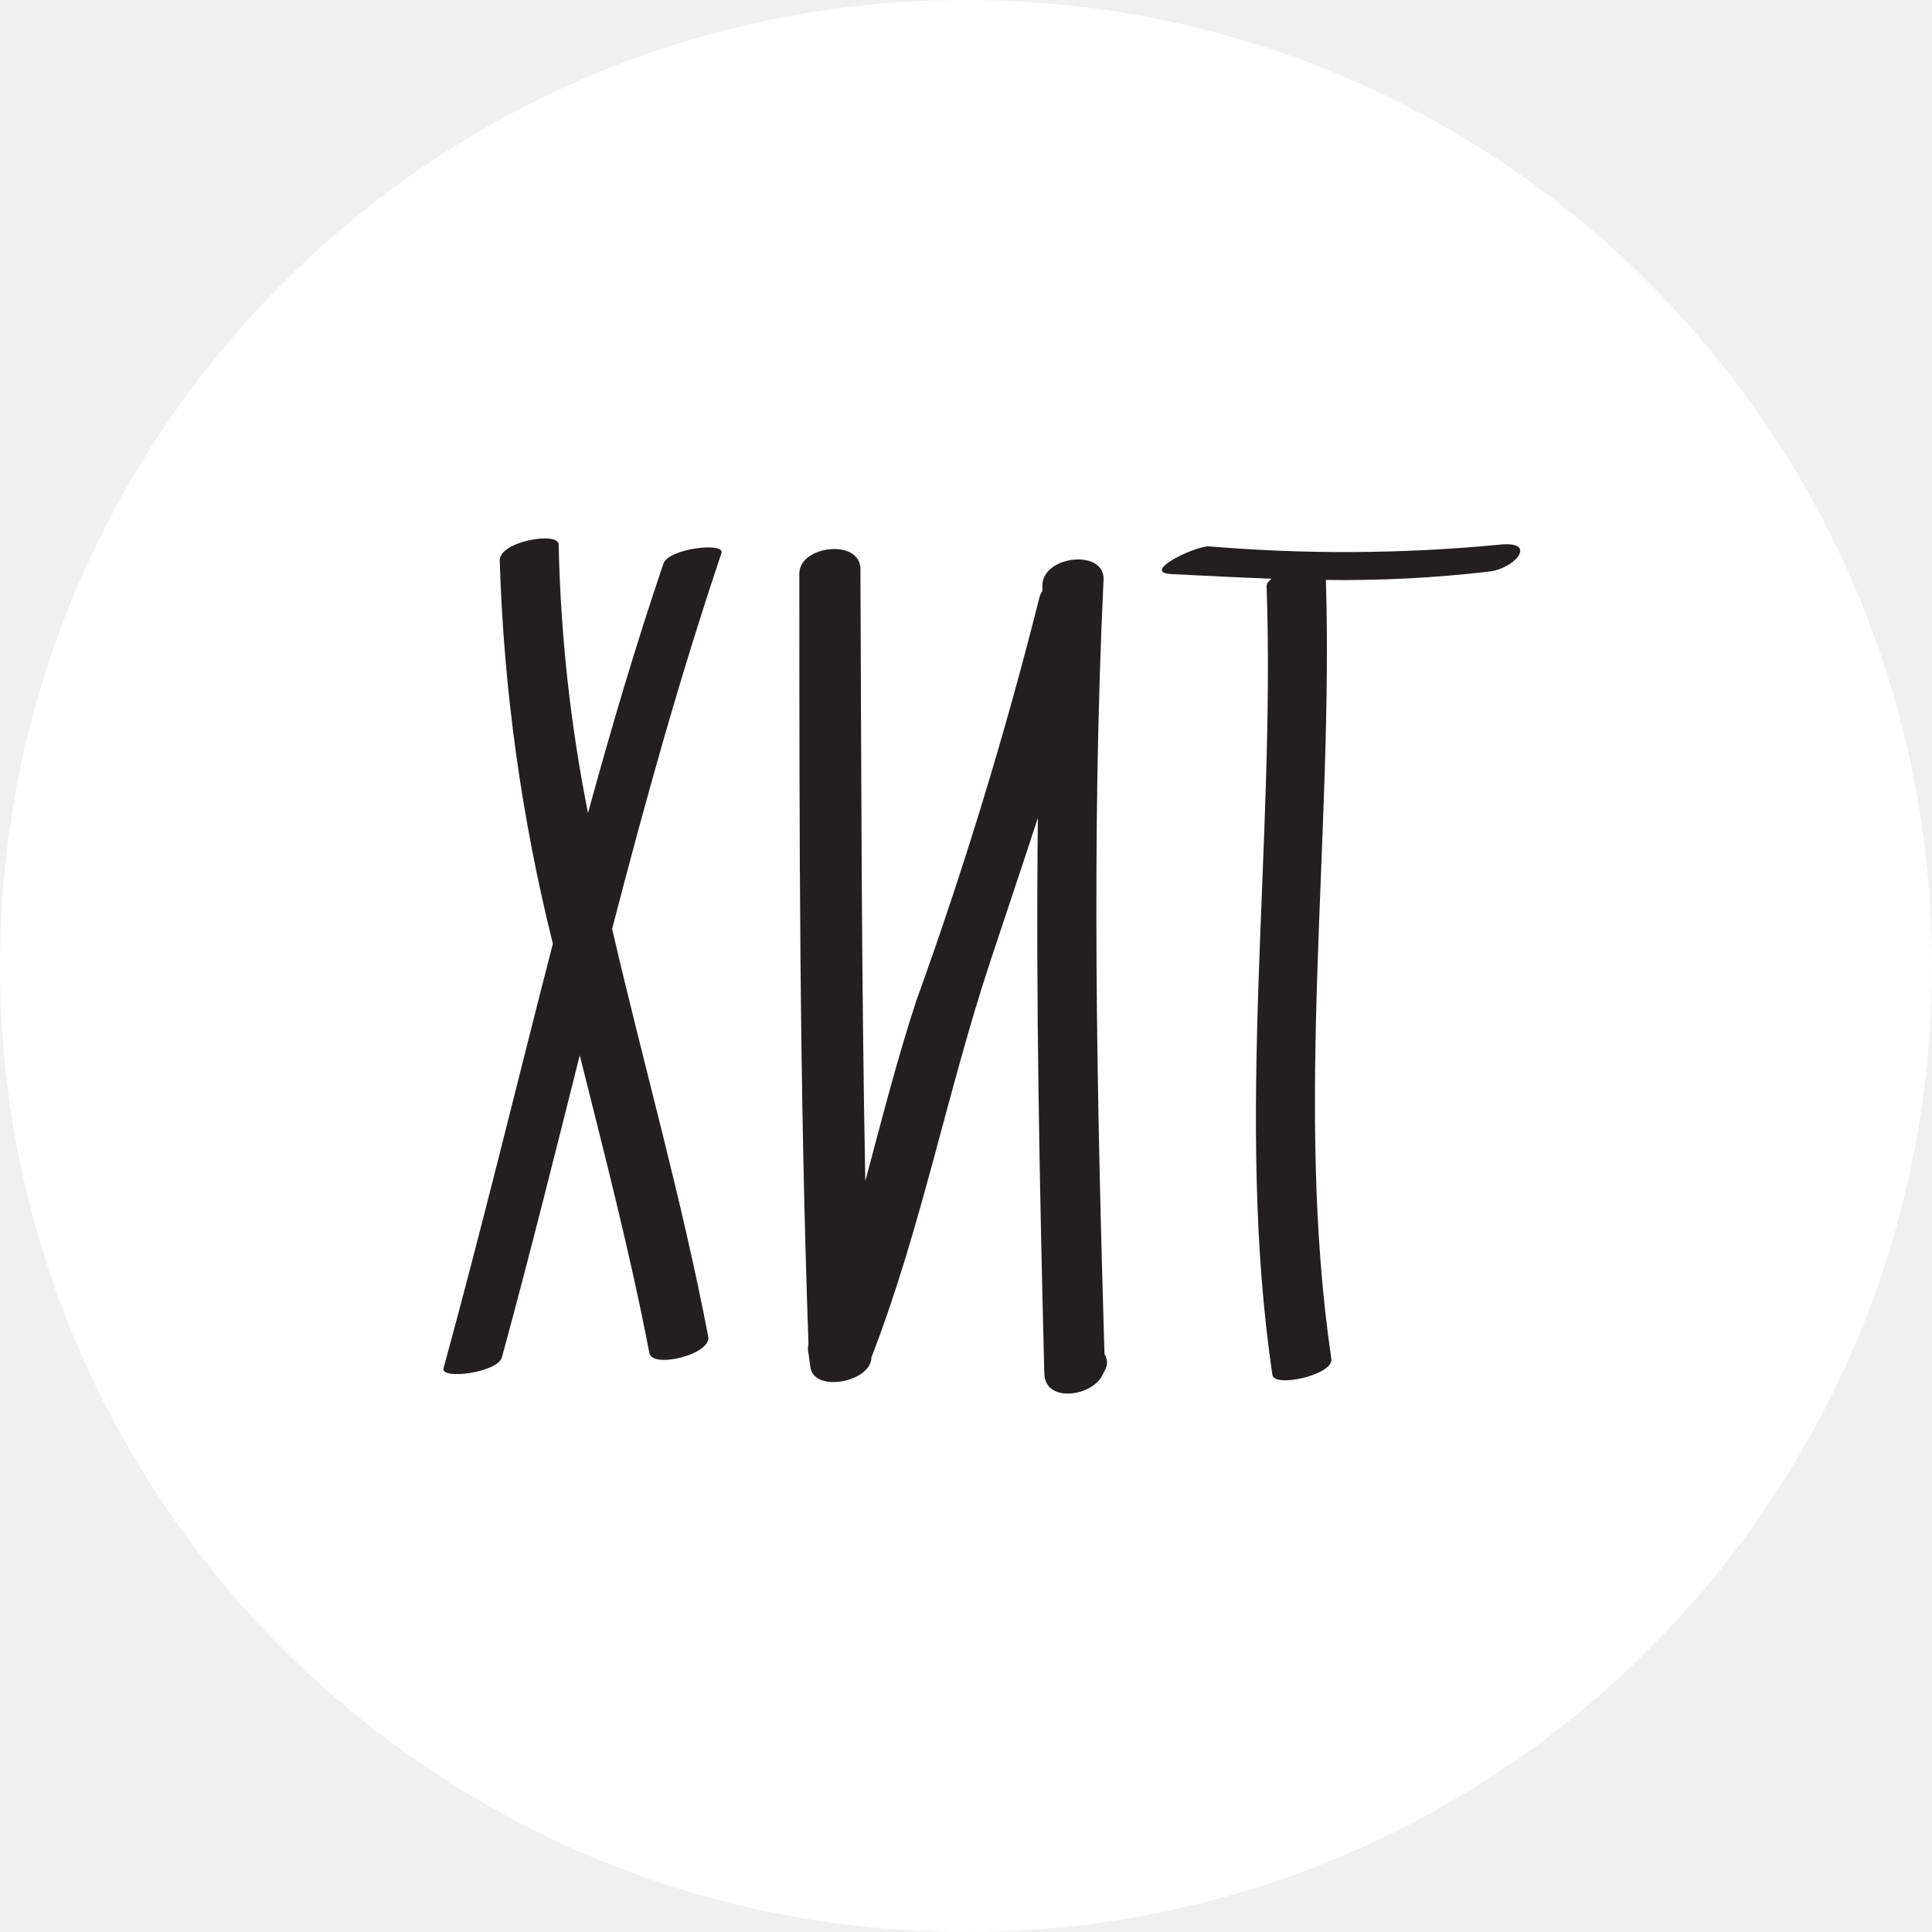
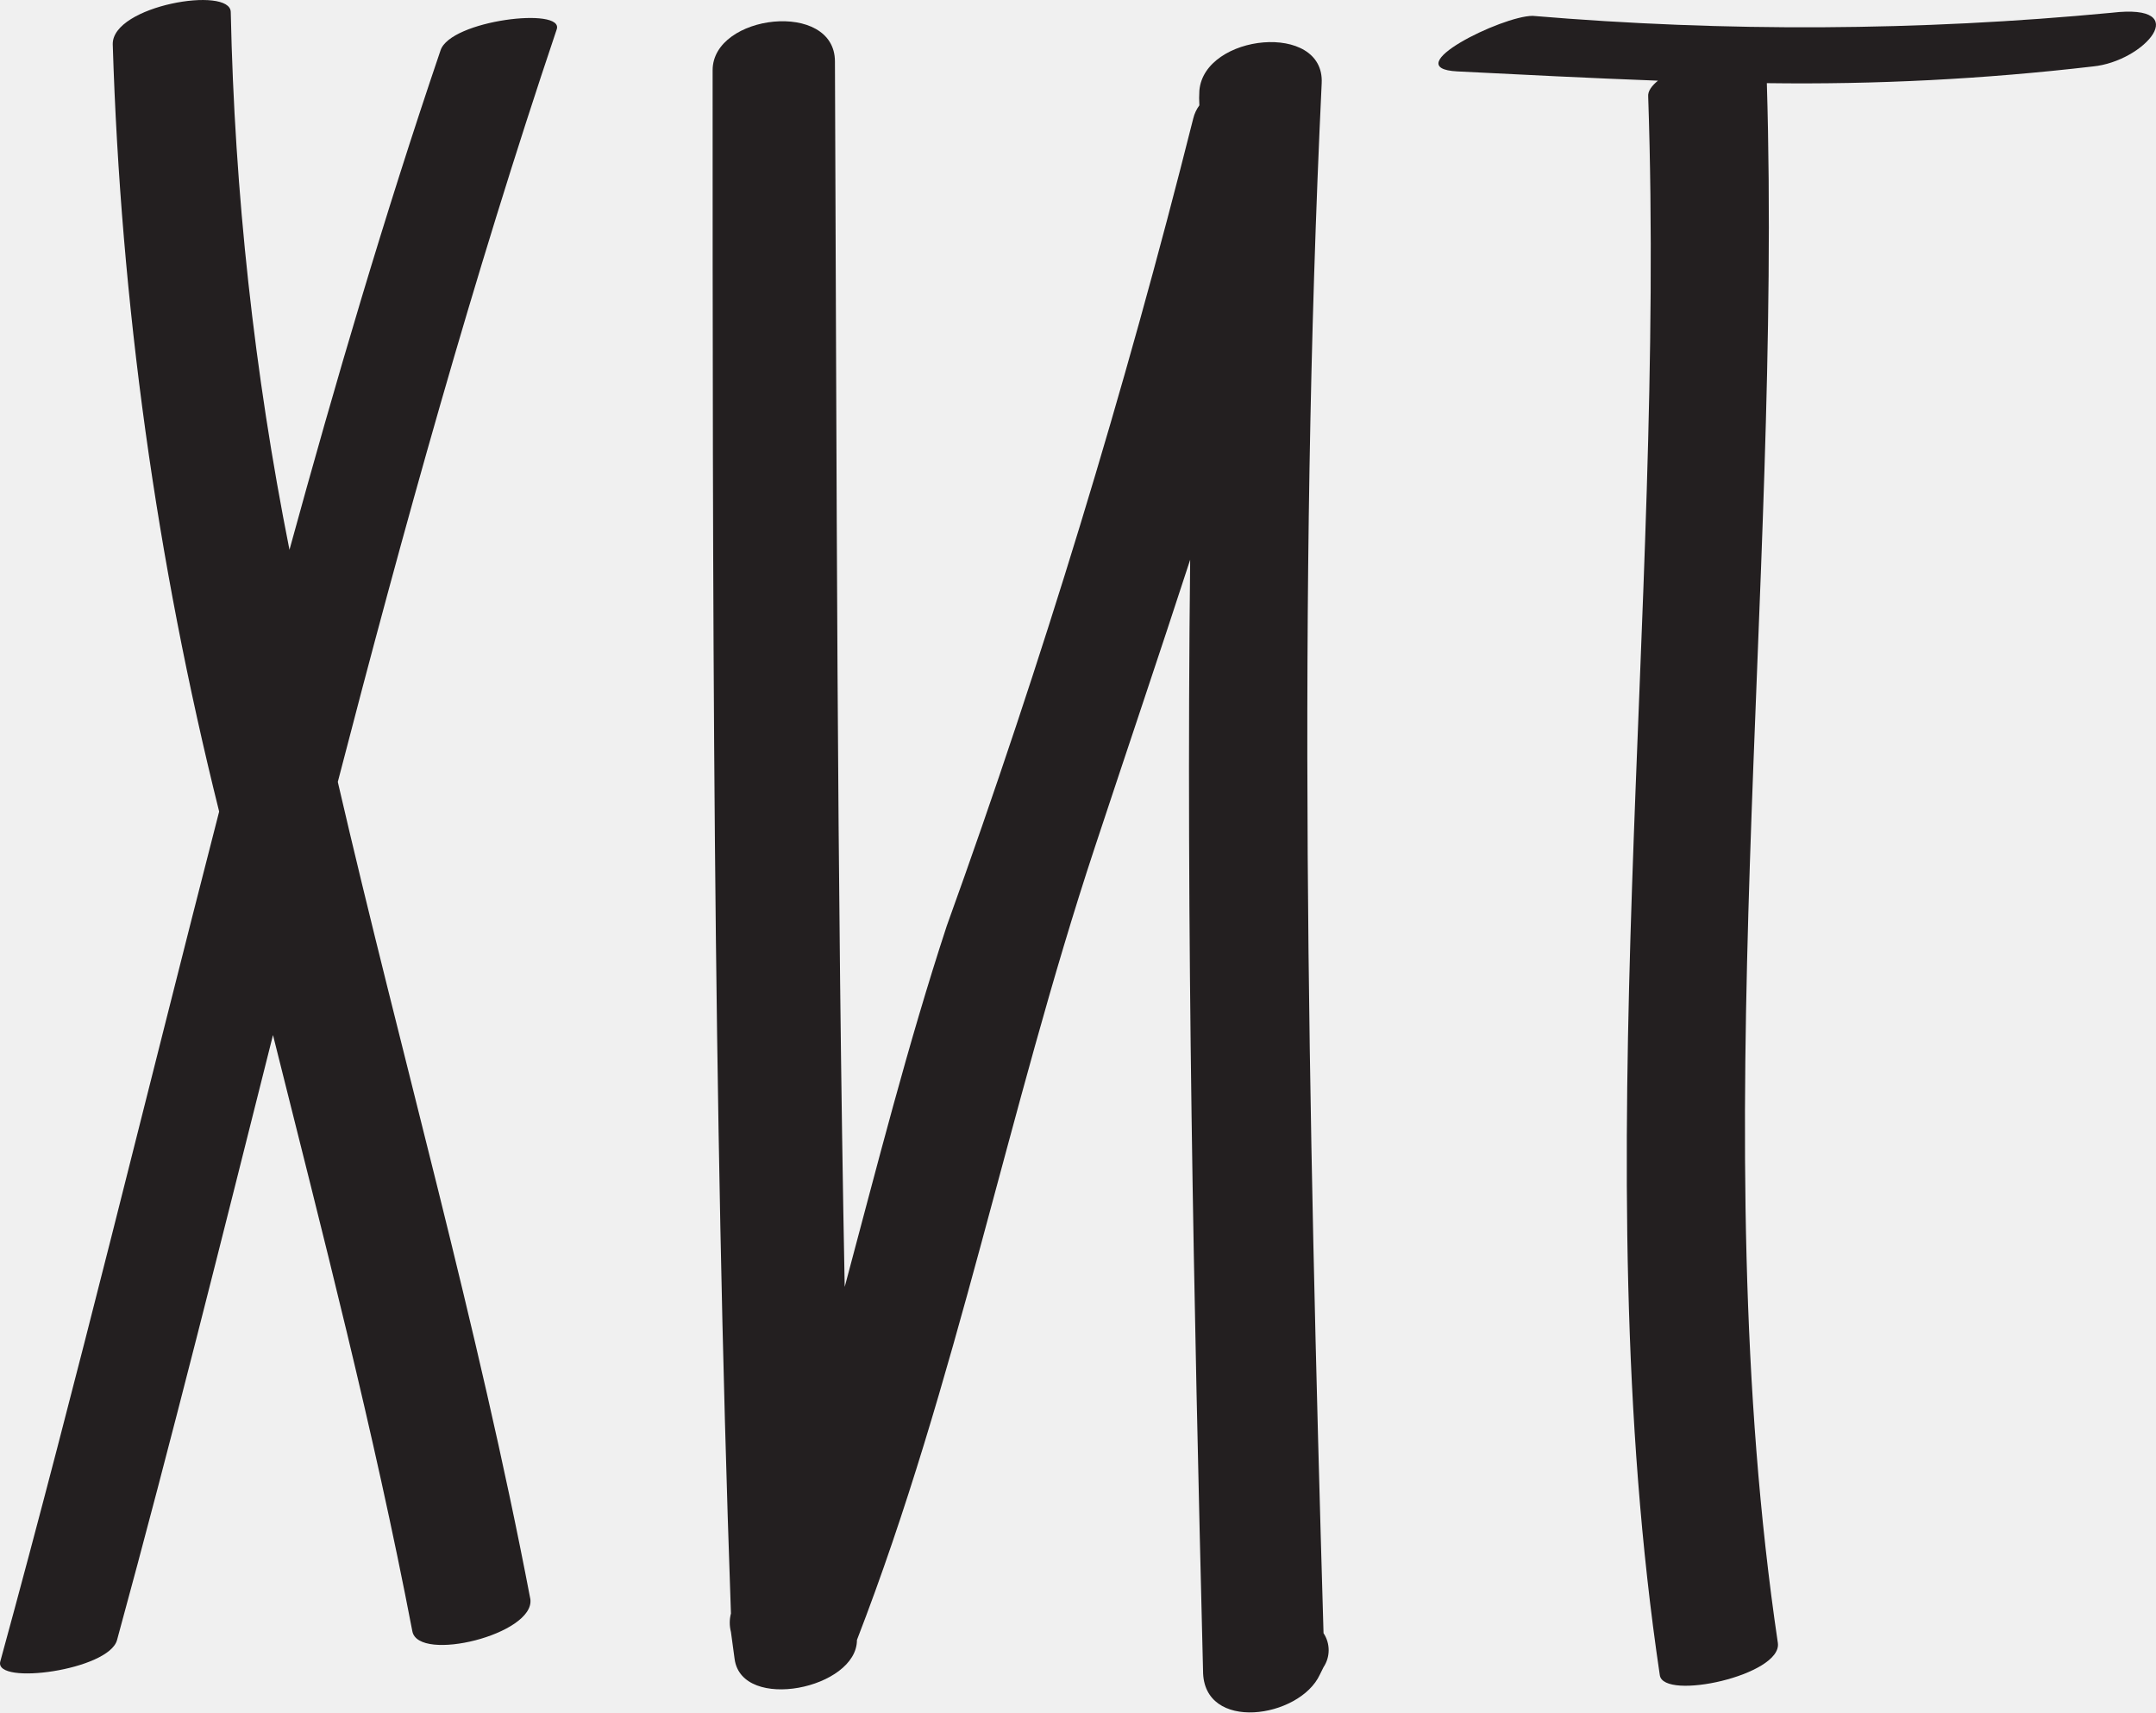
- <svg xmlns="http://www.w3.org/2000/svg" width="61" height="61" viewBox="0 0 61 61" fill="none">
-   <circle cx="30.5" cy="30.5" r="30.5" fill="white" />
-   <path d="M20.947 17.795C20.06 20.404 19.288 23.032 18.565 25.669C18.009 22.877 17.699 20.04 17.639 17.192C17.639 16.773 15.768 17.084 15.778 17.698C15.904 21.78 16.467 25.836 17.456 29.796C16.308 34.254 15.228 38.731 14.004 43.199C13.907 43.579 15.72 43.335 15.846 42.858C16.713 39.685 17.504 36.503 18.305 33.32C19.086 36.444 19.896 39.559 20.503 42.722C20.6 43.219 22.432 42.771 22.364 42.216C21.535 37.875 20.32 33.621 19.327 29.329C20.359 25.348 21.458 21.387 22.779 17.464C22.904 17.104 21.101 17.318 20.947 17.795Z" fill="#231F20" />
-   <path d="M34.843 18.311C34.891 17.338 32.991 17.532 32.914 18.428C32.909 18.506 32.909 18.584 32.914 18.661C32.869 18.722 32.836 18.792 32.818 18.866C31.735 23.173 30.438 27.422 28.931 31.597C28.314 33.475 27.832 35.383 27.321 37.291C27.196 30.828 27.196 24.394 27.167 17.97C27.167 16.997 25.238 17.221 25.238 18.107C25.238 26.214 25.238 34.303 25.527 42.44C25.502 42.536 25.502 42.636 25.527 42.732L25.585 43.16C25.701 43.997 27.514 43.627 27.514 42.858C29.086 38.8 29.896 34.498 31.265 30.361C31.767 28.842 32.278 27.334 32.769 25.825C32.702 31.665 32.827 37.505 32.972 43.345C32.972 44.319 34.495 44.095 34.814 43.404L34.872 43.287C34.925 43.208 34.953 43.114 34.953 43.019C34.953 42.924 34.925 42.83 34.872 42.751C34.63 34.517 34.457 26.419 34.843 18.311Z" fill="#231F20" />
-   <path d="M47.302 17.201C44.265 17.49 41.209 17.506 38.17 17.25C37.687 17.25 36.01 18.077 36.983 18.126C37.958 18.175 39.095 18.233 40.147 18.272C40.05 18.35 39.983 18.438 39.992 18.525C40.272 26.711 38.97 35.305 40.175 43.413C40.233 43.822 42.104 43.413 42.036 42.907C40.85 34.897 42.104 26.36 41.863 18.311C43.58 18.335 45.297 18.247 47.003 18.048C47.822 17.97 48.613 17.046 47.302 17.201Z" fill="#231F20" />
+ <svg xmlns="http://www.w3.org/2000/svg" width="34" height="27" viewBox="0 0 34 27" fill="none">
+   <path d="M6.947 0.795C6.06 3.404 5.288 6.032 4.565 8.669C4.009 5.877 3.699 3.04 3.639 0.192C3.639 -0.227 1.768 0.085 1.778 0.698C1.904 4.78 2.467 8.836 3.456 12.796C2.308 17.254 1.228 21.732 0.004 26.199C-0.093 26.579 1.72 26.335 1.846 25.858C2.713 22.685 3.504 19.503 4.305 16.32C5.086 19.444 5.896 22.559 6.503 25.722C6.6 26.219 8.432 25.771 8.364 25.216C7.535 20.875 6.32 16.622 5.327 12.329C6.359 8.348 7.458 4.387 8.779 0.464C8.904 0.104 7.101 0.318 6.947 0.795Z" fill="#231F20" />
+   <path d="M20.843 1.311C20.891 0.338 18.991 0.532 18.914 1.428C18.909 1.506 18.909 1.584 18.914 1.661C18.869 1.722 18.836 1.792 18.818 1.866C17.735 6.173 16.438 10.422 14.931 14.597C14.314 16.476 13.832 18.383 13.321 20.291C13.196 13.828 13.196 7.394 13.167 0.97C13.167 -0.003 11.238 0.221 11.238 1.107C11.238 9.214 11.238 17.303 11.527 25.44C11.502 25.536 11.502 25.636 11.527 25.732L11.585 26.16C11.701 26.997 13.514 26.627 13.514 25.858C15.086 21.8 15.896 17.497 17.265 13.361C17.767 11.842 18.278 10.334 18.769 8.825C18.702 14.665 18.827 20.505 18.972 26.345C18.972 27.319 20.495 27.095 20.814 26.404L20.872 26.287C20.925 26.208 20.953 26.114 20.953 26.019C20.953 25.924 20.925 25.83 20.872 25.751C20.631 17.517 20.457 9.419 20.843 1.311Z" fill="#231F20" />
+   <path d="M33.302 0.201C30.265 0.49 27.209 0.506 24.17 0.25C23.687 0.25 22.009 1.077 22.983 1.126C23.957 1.175 25.095 1.233 26.146 1.272C26.05 1.35 25.983 1.437 25.992 1.525C26.272 9.711 24.97 18.305 26.175 26.413C26.233 26.822 28.104 26.413 28.037 25.907C26.85 17.897 28.104 9.36 27.863 1.311C29.58 1.335 31.297 1.247 33.003 1.048C33.822 0.97 34.613 0.046 33.302 0.201Z" fill="#231F20" />
</svg>
